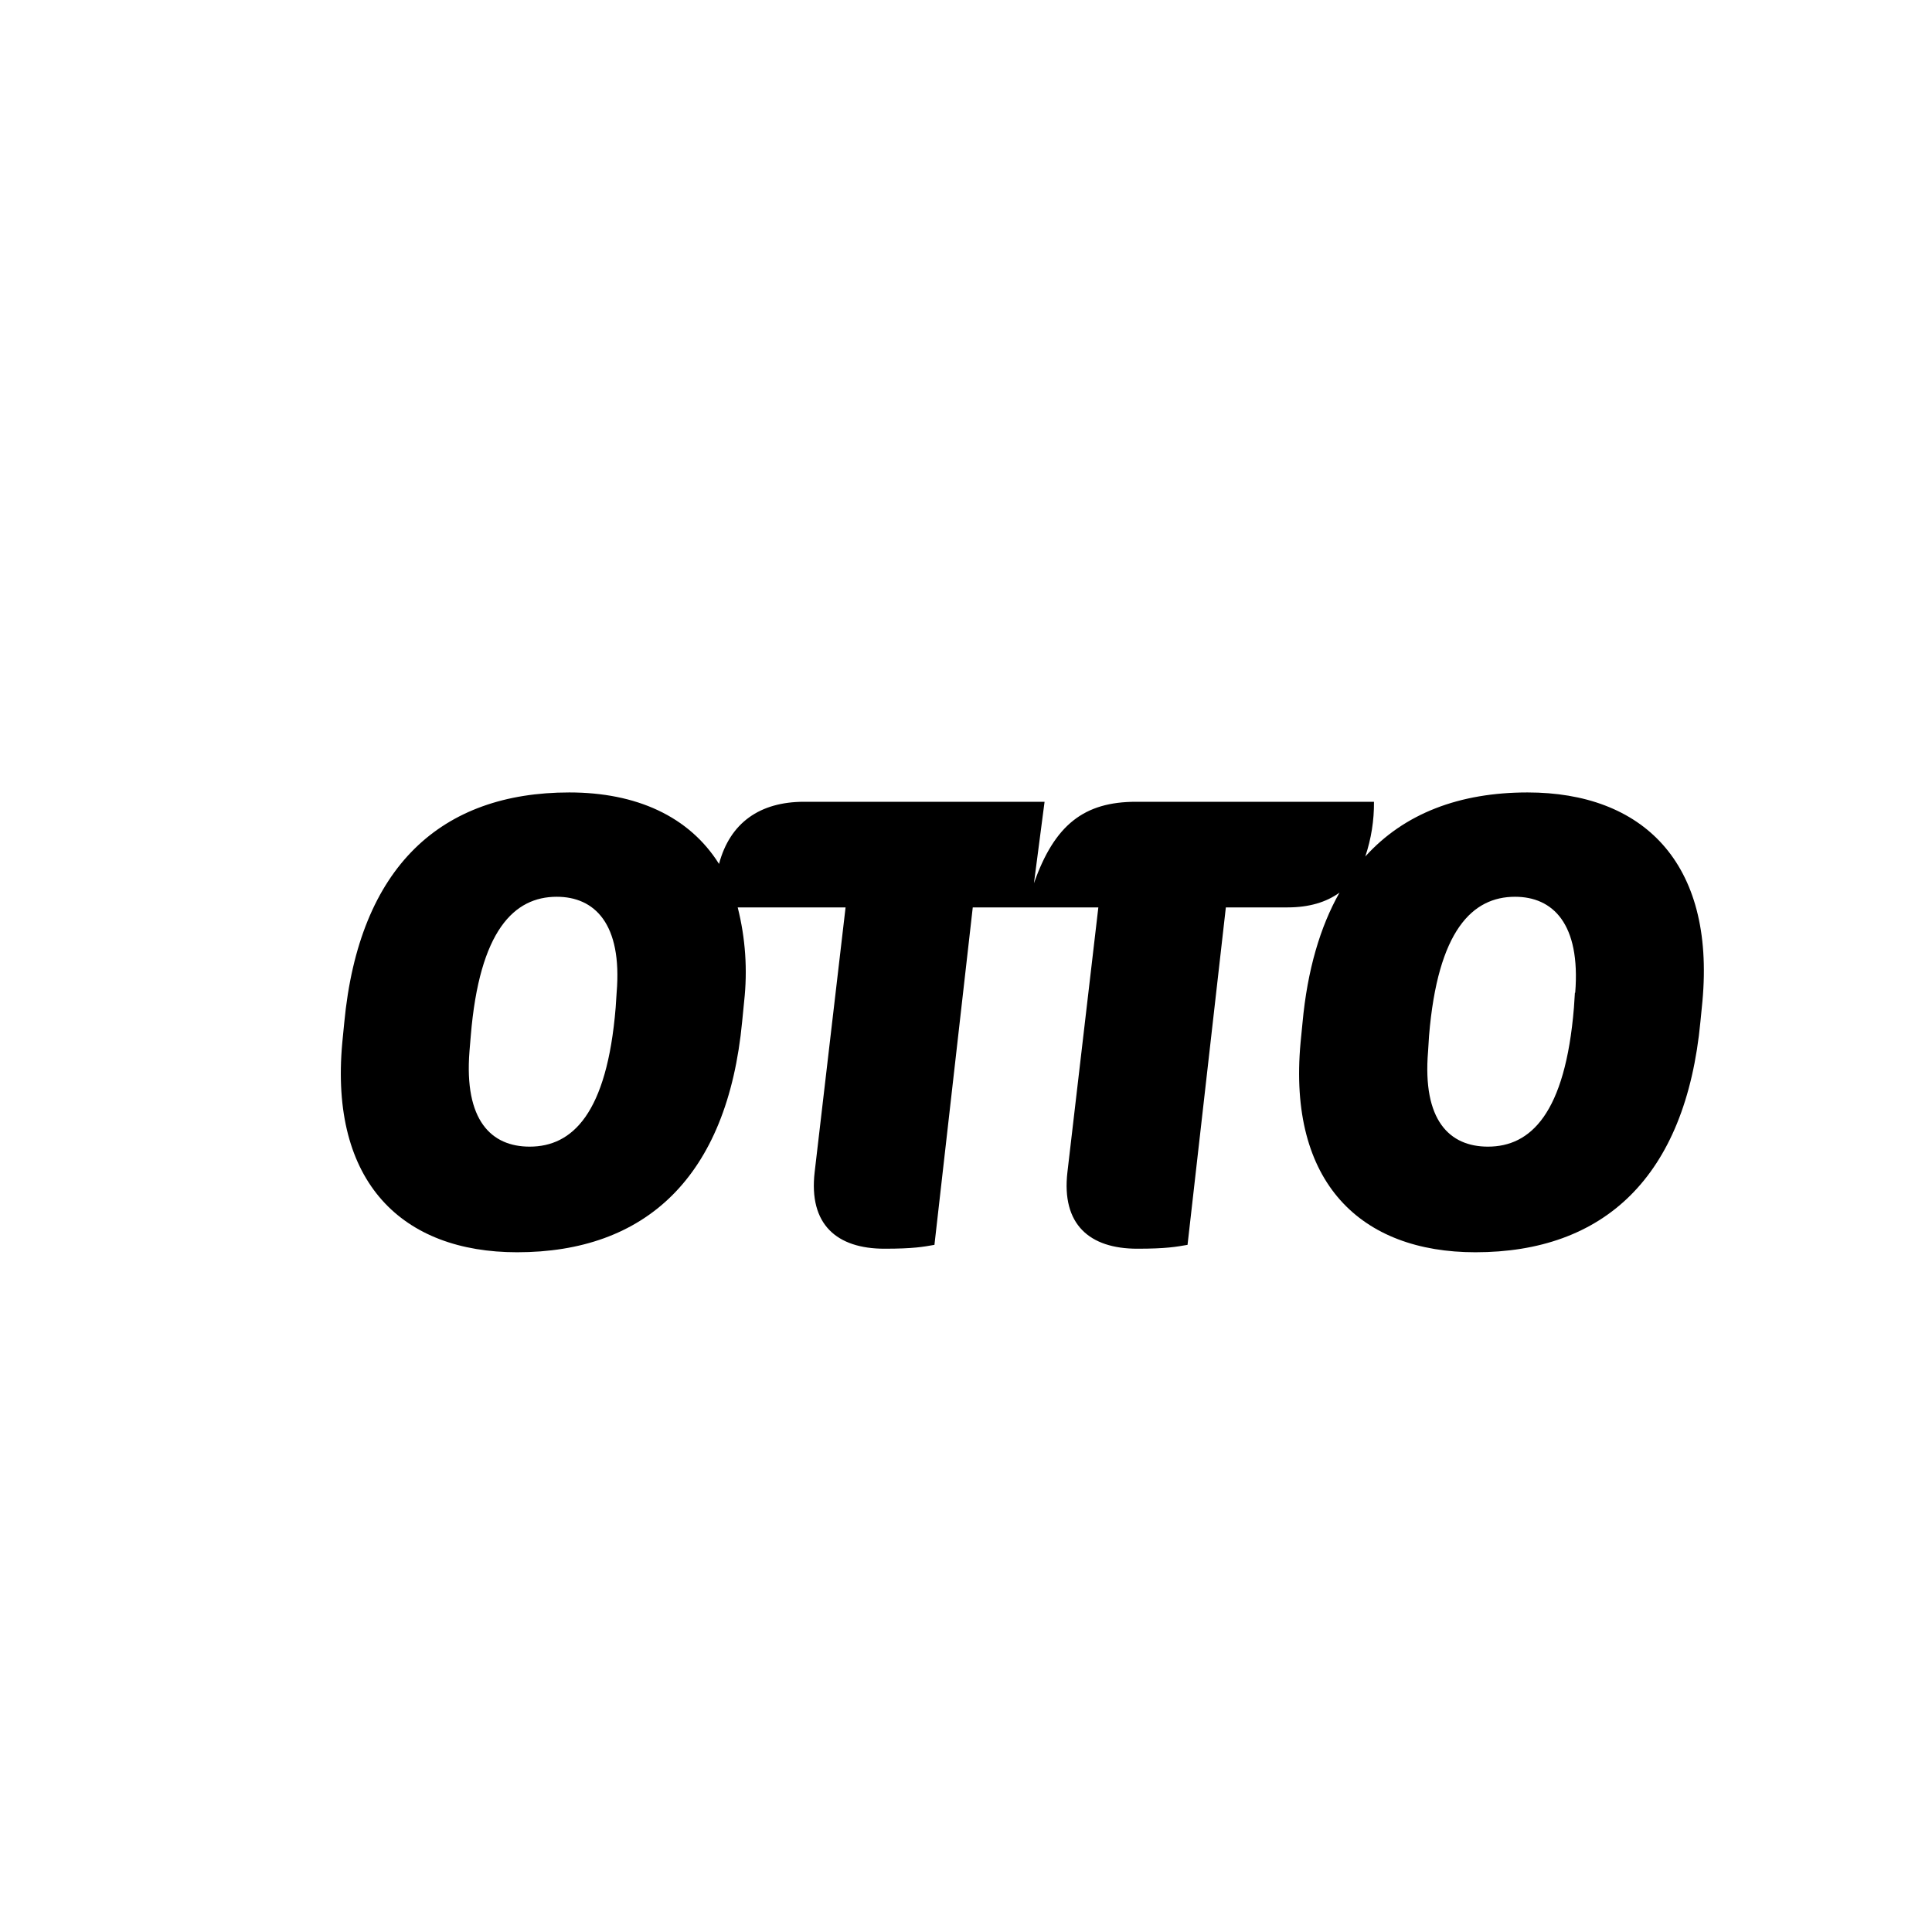
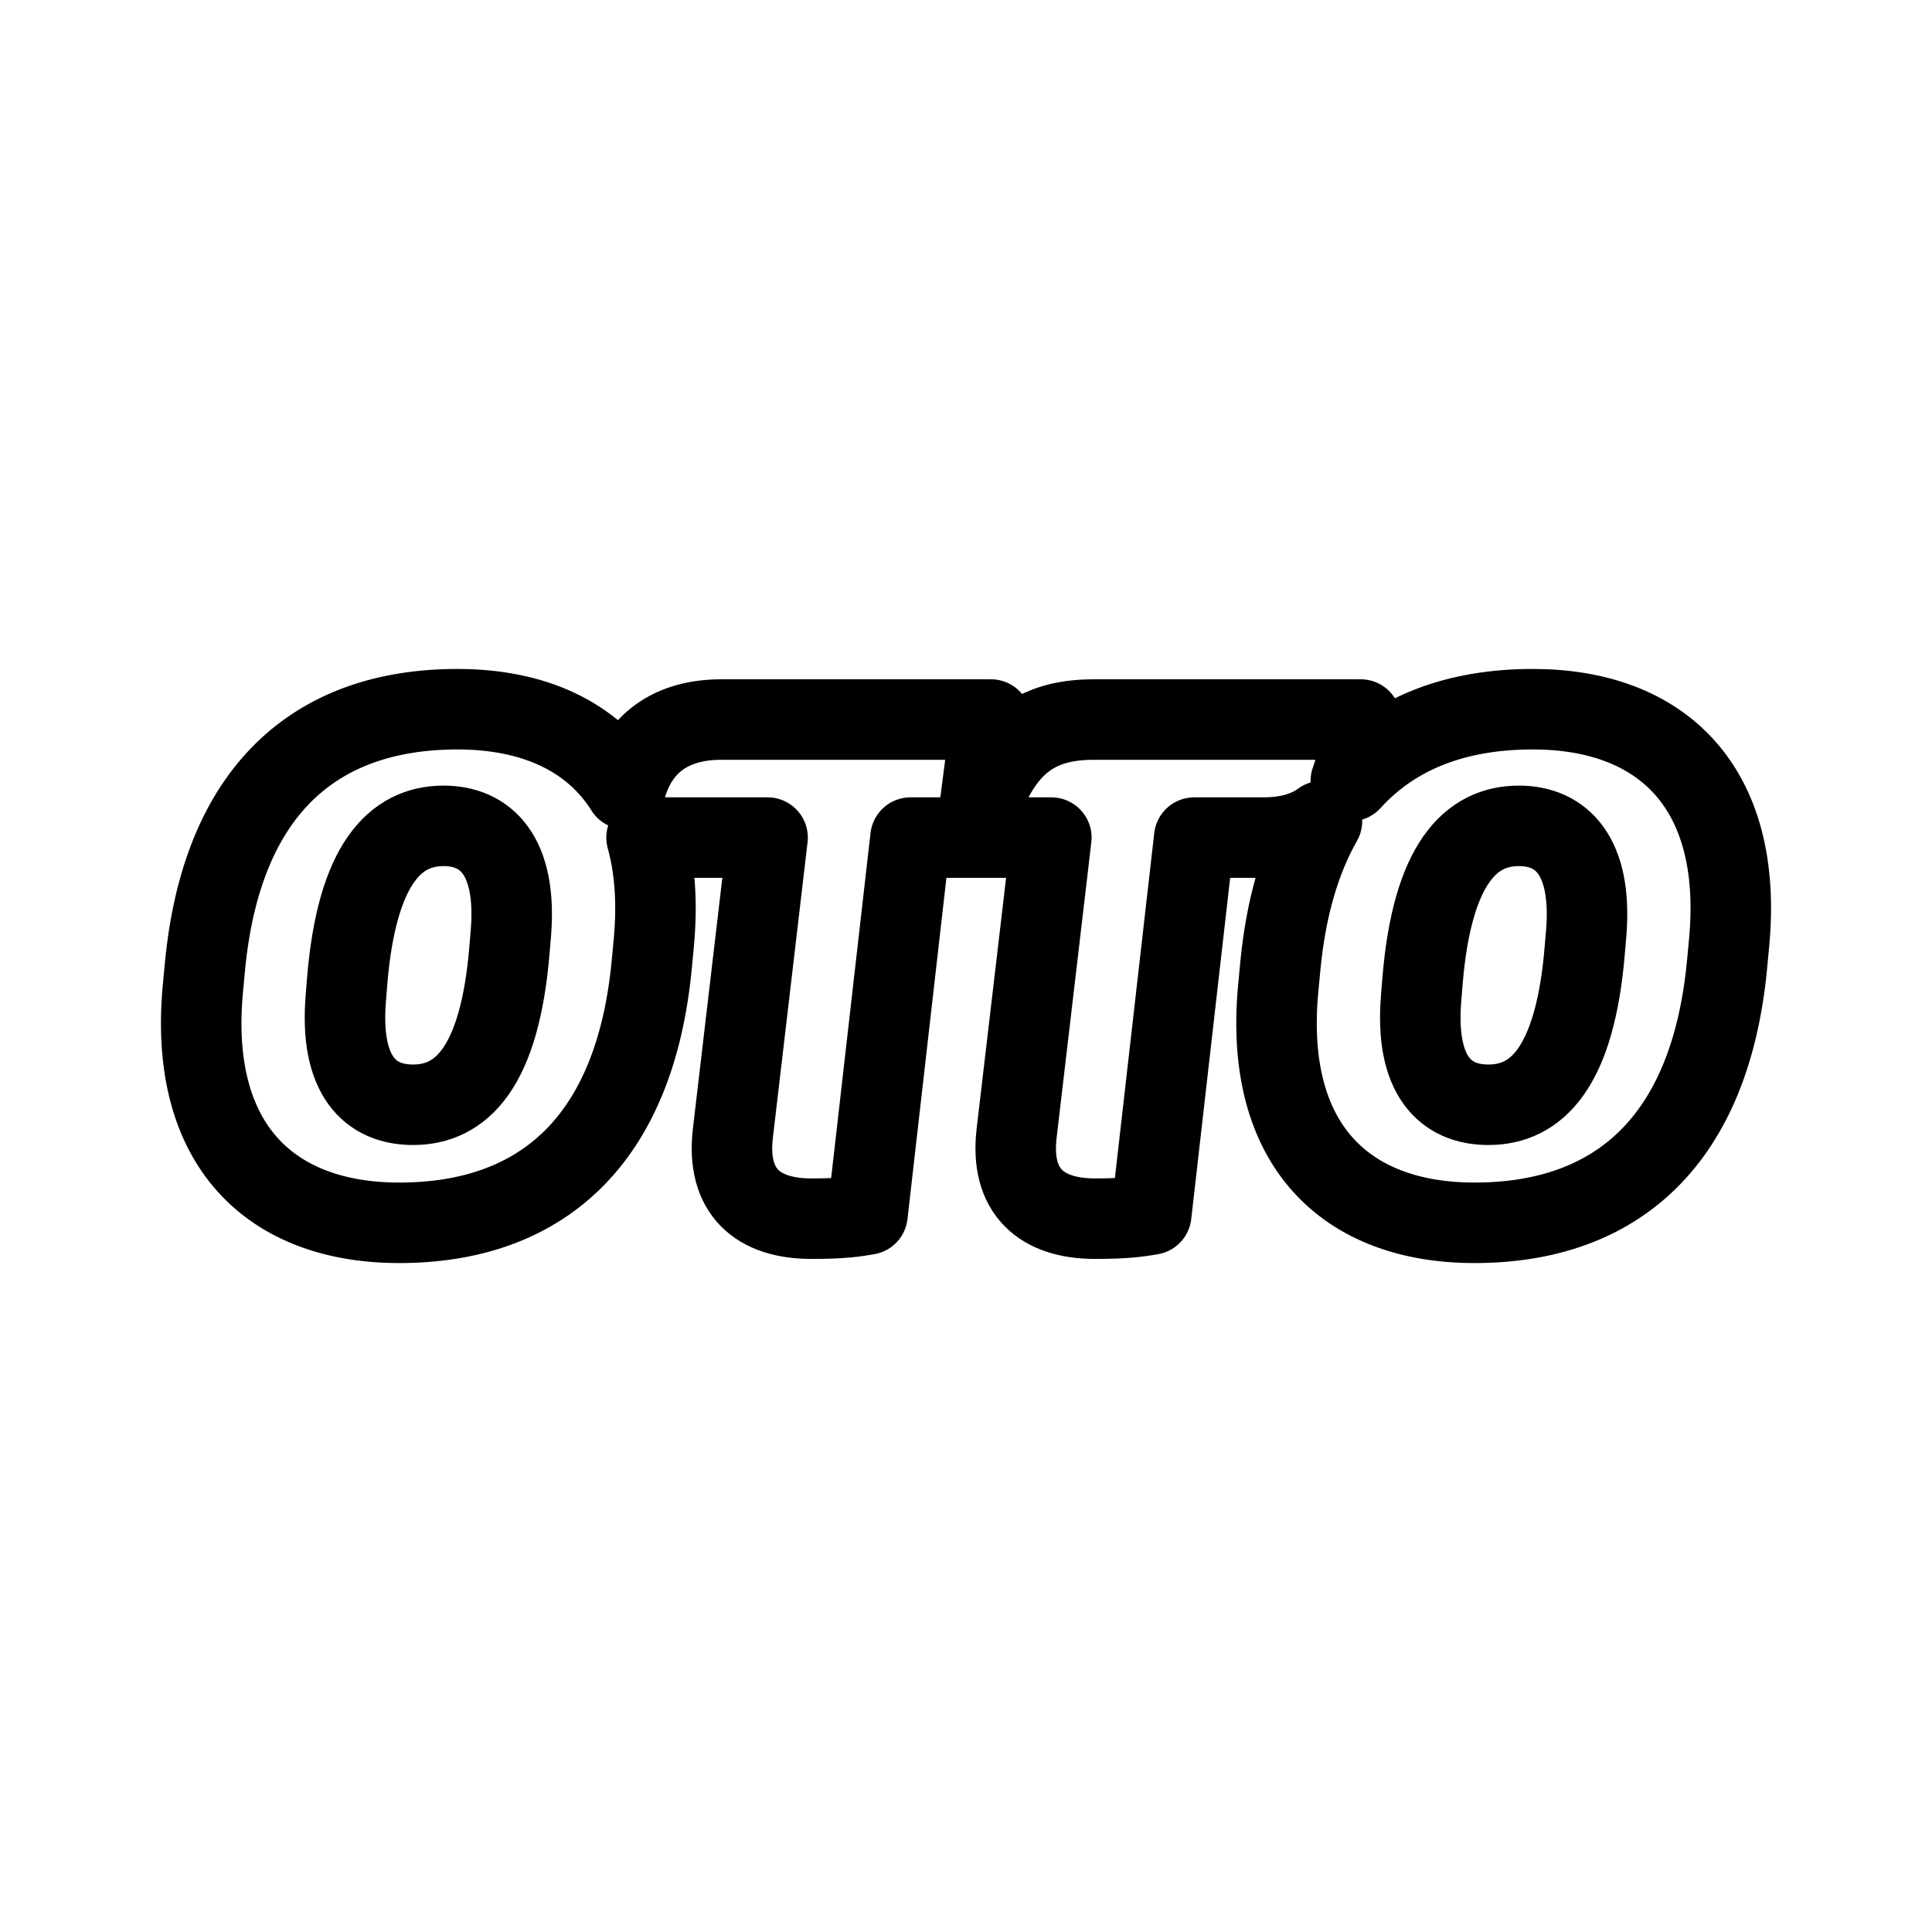
- <svg xmlns="http://www.w3.org/2000/svg" viewBox="0 0 6 6">
-   <path stroke="#00000000" stroke-width=".008" d="m4.891 3.083-.003.046c-.027.33-.135.432-.267.432-.119 0-.204-.081-.186-.296l.003-.048c.027-.328.135-.432.267-.432.117 0 .204.083.187.298m-2.977 0-.003.046c-.027.33-.135.432-.267.432-.119 0-.204-.081-.187-.296l.004-.048c.027-.328.135-.432.267-.432.117 0 .204.083.186.298m2.829-.622c-.211 0-.383.065-.504.199a.518.518 0 0 0 .027-.17h-.739c-.161 0-.253.071-.317.253l.033-.253h-.747c-.137 0-.23.065-.264.193-.093-.148-.257-.222-.465-.222-.396 0-.653.228-.699.716l-.006.061c-.04.436.188.651.543.651.396 0 .653-.23.699-.718l.006-.061a.82.82 0 0 0-.02-.292h.335l-.096.822c-.019.163.069.238.217.238.09 0 .121-.006.155-.012l.119-1.048h.39l-.096.822c-.019.163.069.238.217.238.09 0 .121-.006.156-.012l.119-1.048h.192c.066 0 .12-.016.161-.046-.06.106-.1.241-.115.405l-.006.061c-.04.436.188.651.543.651.396 0 .653-.23.699-.718l.006-.061c.04-.434-.188-.649-.543-.649" />
+ <svg xmlns="http://www.w3.org/2000/svg" viewBox="0 0 192 192">
+   <path fill="none" stroke="#000" stroke-linecap="round" stroke-linejoin="round" stroke-width="8" d="m157.637 92.707-.139 1.647c-.965 11.799-4.825 15.436-9.582 15.436-4.275 0-7.309-2.882-6.688-10.565l.138-1.716c.965-11.732 4.825-15.436 9.582-15.436 4.207 0 7.309 2.951 6.689 10.634m-106.864 0-.139 1.647c-.964 11.799-4.825 15.436-9.582 15.436-4.275 0-7.308-2.882-6.688-10.565l.137-1.716c.966-11.732 4.827-15.436 9.585-15.436 4.205 0 7.307 2.951 6.687 10.634m101.554-22.228c-7.573 0-13.734 2.323-18.087 7.133.62-1.67.947-3.706.989-6.104h-26.543c-5.791 0-9.101 2.538-11.376 9.056l1.173-9.056h-26.82c-4.91 0-8.281 2.336-9.499 6.911-3.324-5.3-9.229-7.94-16.7-7.94-14.202 0-23.441 8.164-25.096 25.589l-.207 2.196c-1.447 15.574 6.757 23.257 19.511 23.257 14.203 0 23.442-8.232 25.097-25.659l.207-2.194c.373-3.996.1-7.469-.722-10.429h12.028l-3.447 29.364c-.69 5.831 2.482 8.507 7.79 8.507 3.241 0 4.344-.206 5.585-.412l4.275-37.459h13.996l-3.448 29.364c-.689 5.831 2.482 8.507 7.791 8.507 3.24 0 4.344-.206 5.585-.412l4.273-37.459h6.896c2.385 0 4.311-.551 5.798-1.642-2.171 3.806-3.587 8.613-4.144 14.471l-.207 2.196c-1.447 15.574 6.756 23.257 19.511 23.257 14.204 0 23.441-8.232 25.096-25.659l.207-2.194c1.448-15.506-6.756-23.189-19.512-23.189" />
</svg>
